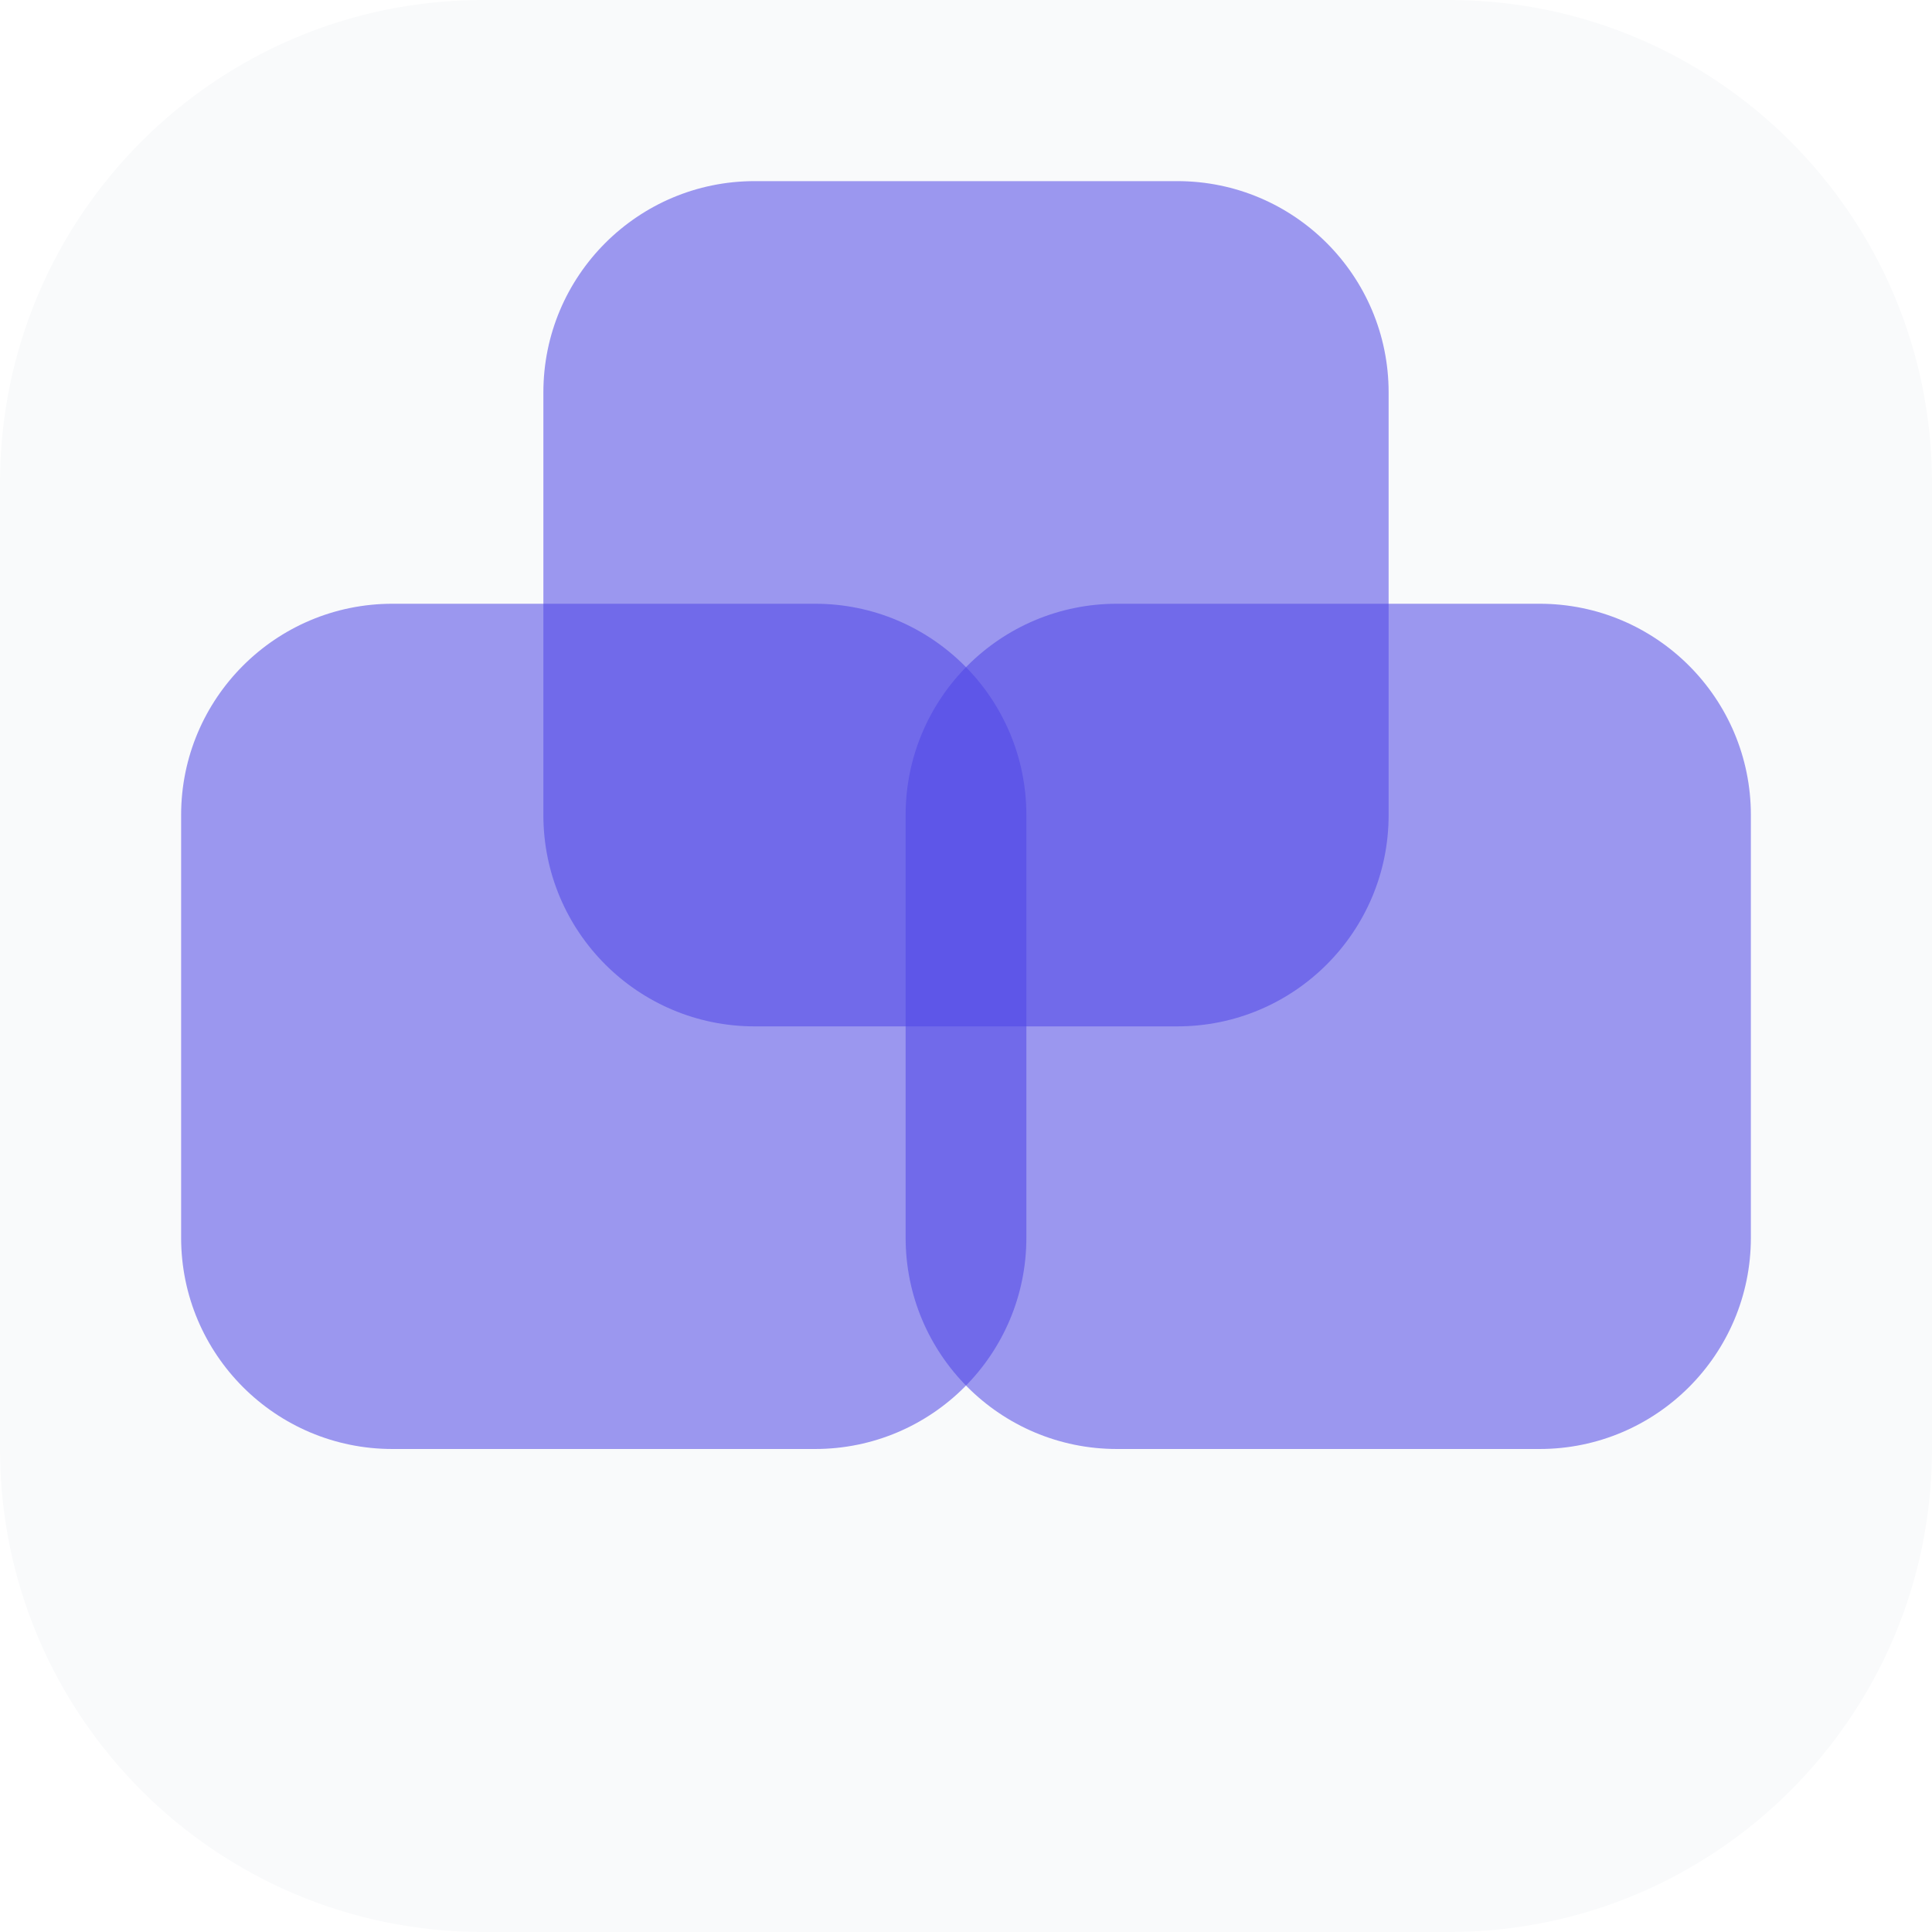
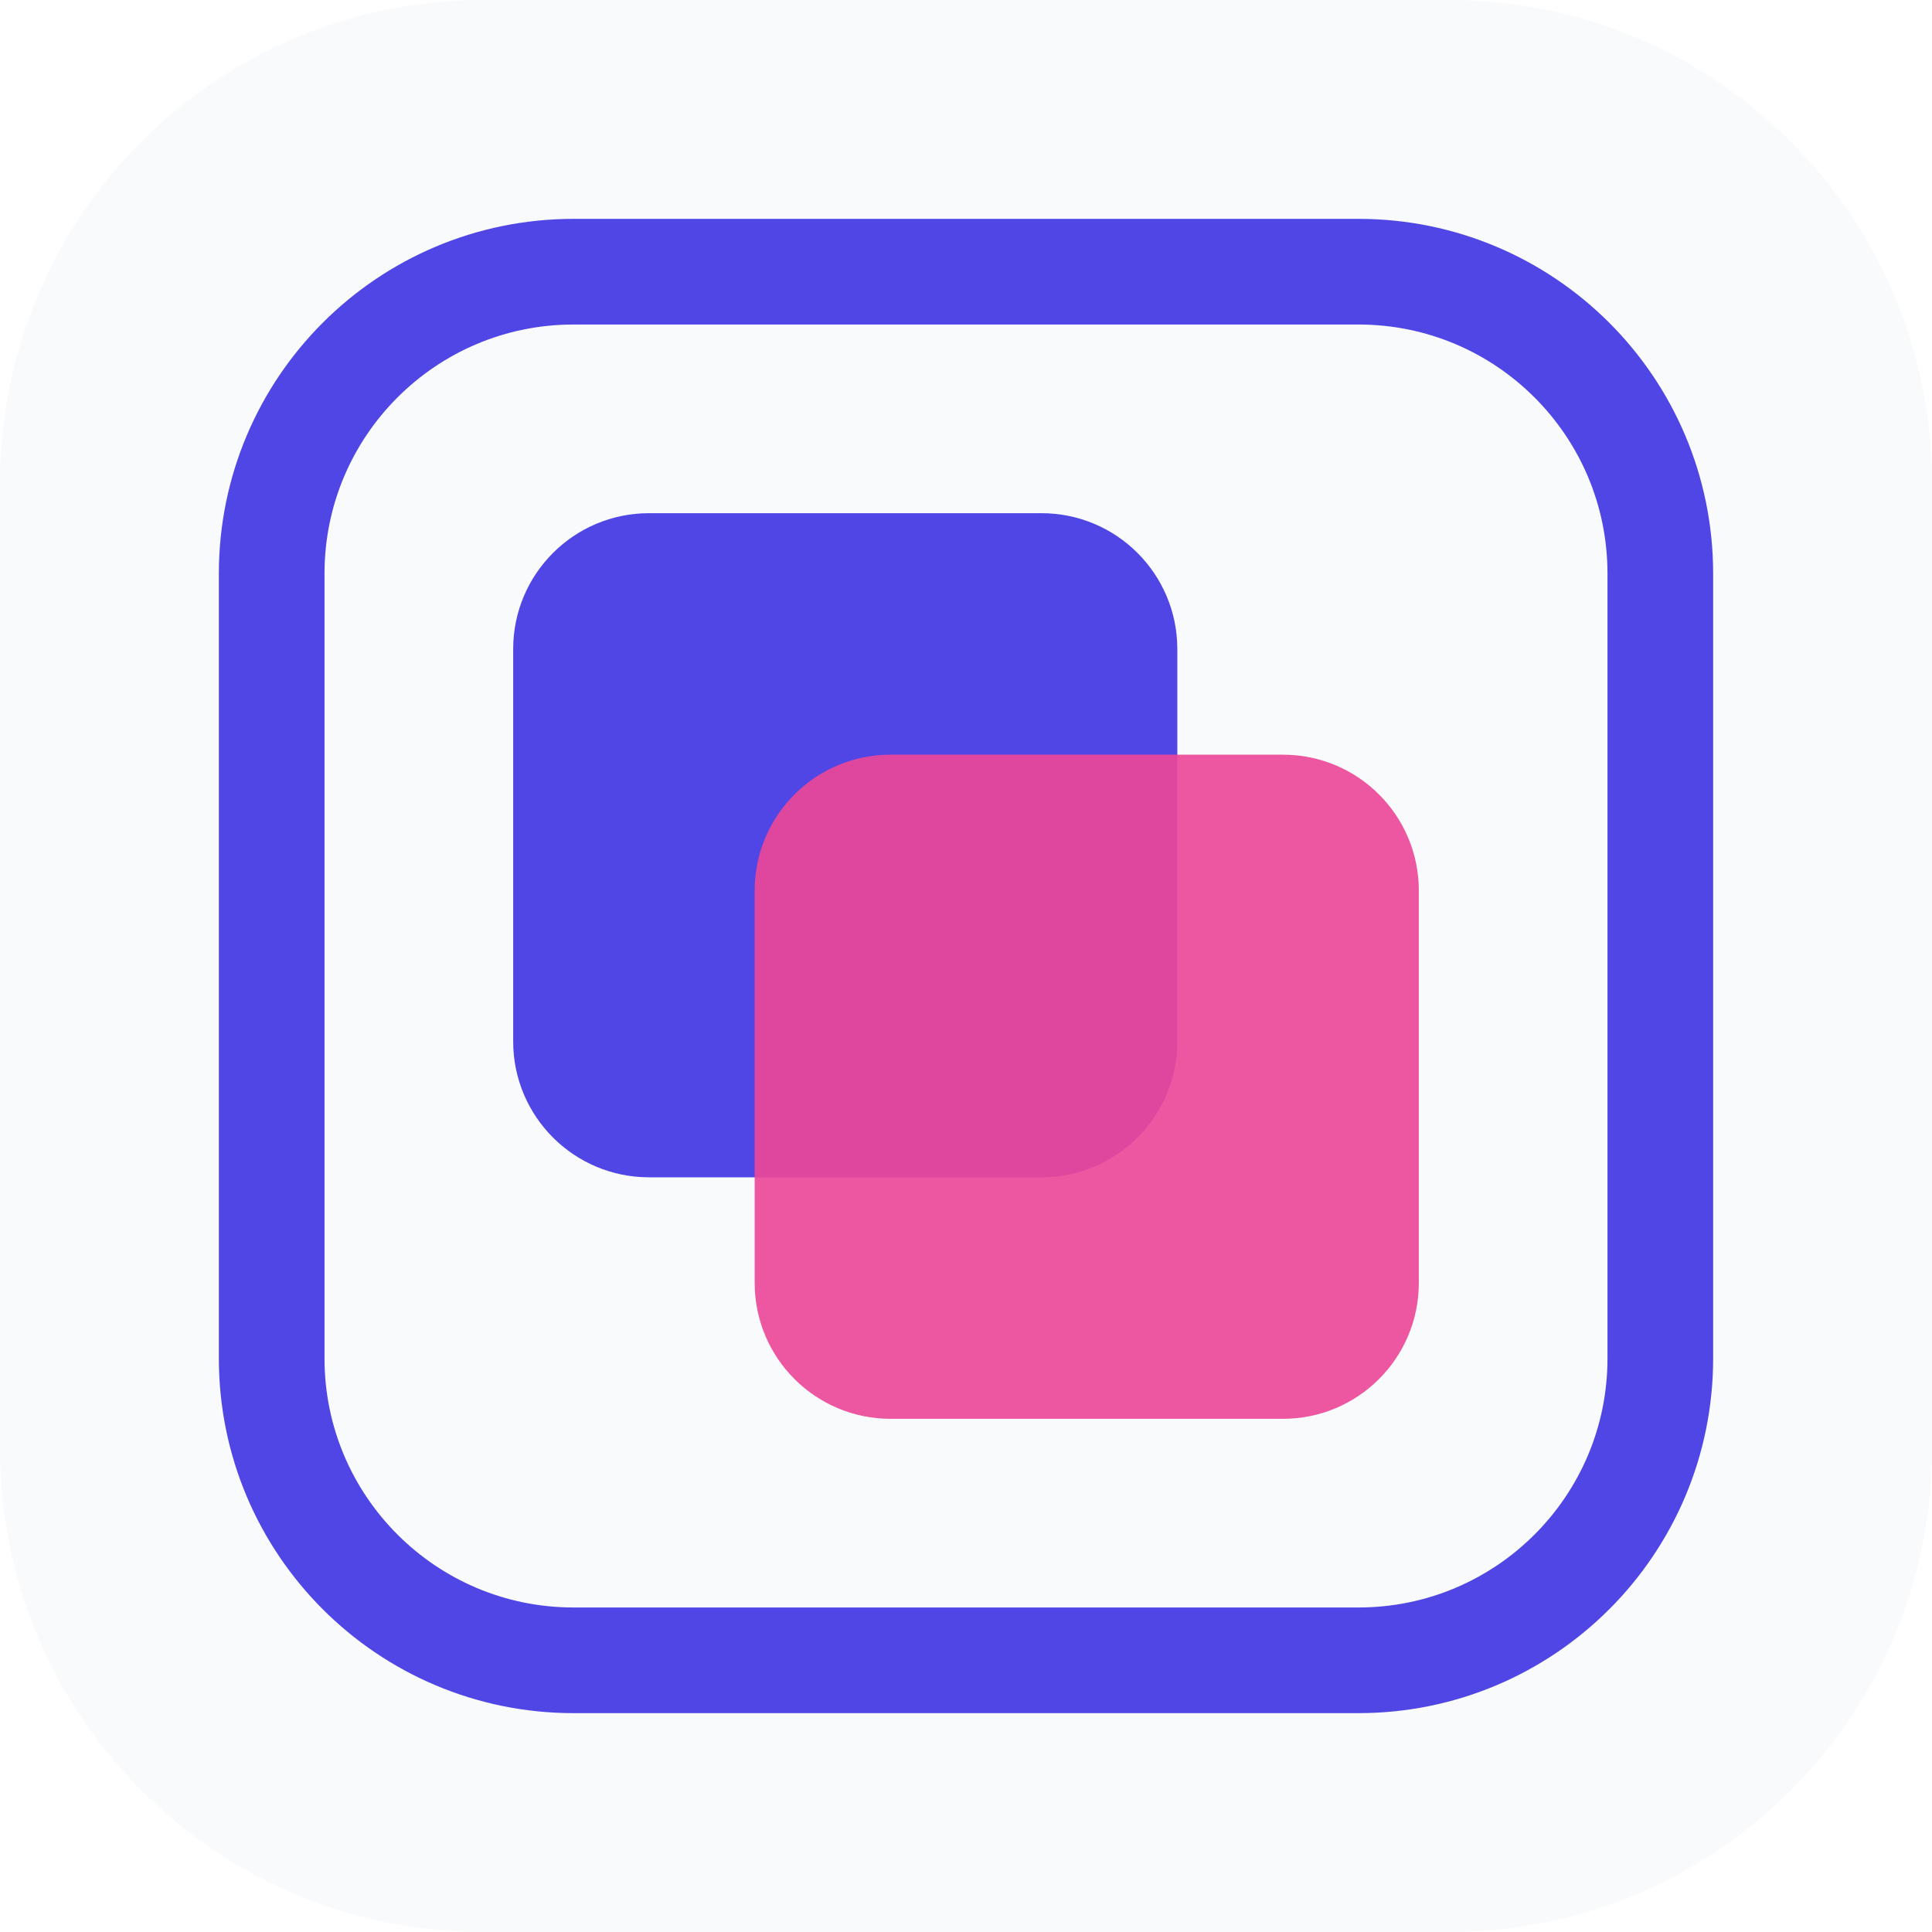
<svg xmlns="http://www.w3.org/2000/svg" viewBox="0 0 512 512">
  <rect width="512" height="512" rx="128" fill="#F9FAFB" />
-   <rect x="48" y="160" width="224" height="224" rx="56" fill="#4F46E5" fill-opacity="0.55" />
-   <rect x="144" y="48" width="224" height="224" rx="56" fill="#4F46E5" fill-opacity="0.55" />
-   <rect x="240" y="160" width="224" height="224" rx="56" fill="#4F46E5" fill-opacity="0.55" />
+   <rect x="72" y="72" width="368" height="368" rx="80" fill="none" stroke="#4F46E5" stroke-width="28" />
+   <rect x="136" y="136" width="176" height="176" rx="36" fill="#4F46E5" />
+   <rect x="200" y="200" width="176" height="176" rx="36" fill="#EC4899" fill-opacity="0.92" />
</svg>
